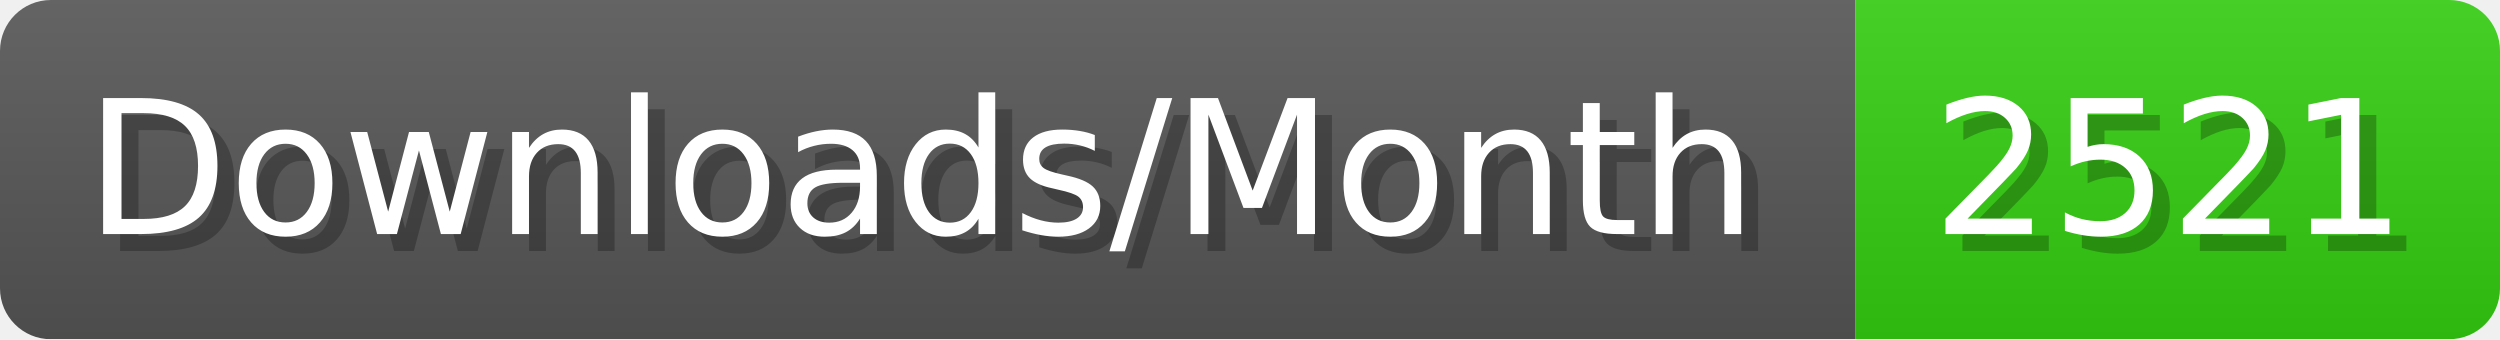
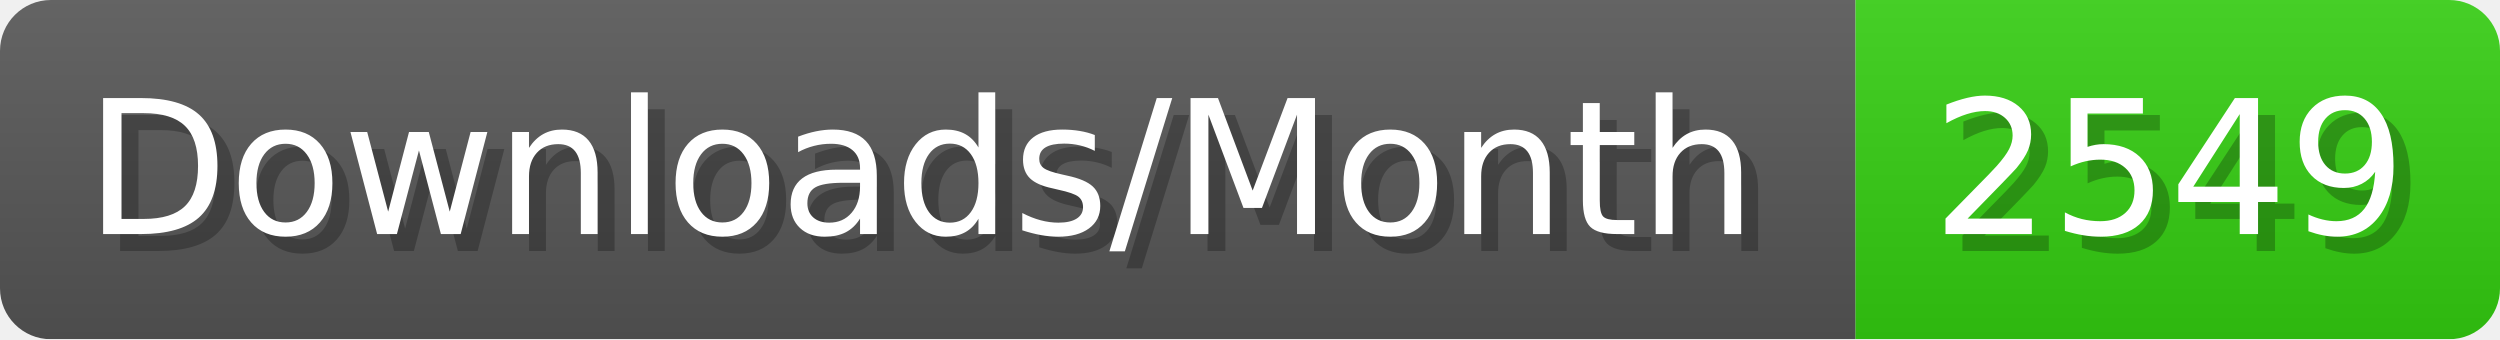
- <svg xmlns="http://www.w3.org/2000/svg" width="147.4" height="20" viewBox="0 0 1474 200" role="img" aria-label="Downloads/Month: 2521">
+ <svg xmlns="http://www.w3.org/2000/svg" width="147.4" height="20" viewBox="0 0 1474 200" role="img" aria-label="Downloads/Month: 2549">
  <linearGradient id="YlXUI" x2="0" y2="100%">
    <stop offset="0" stop-opacity=".1" stop-color="#EEE" />
    <stop offset="1" stop-opacity=".1" />
  </linearGradient>
  <mask id="JHhop">
    <rect width="1474" height="200" rx="30" fill="#FFF" />
  </mask>
  <g mask="url(#JHhop)">
    <rect width="1094" height="200" fill="#555" />
    <rect width="380" height="200" fill="#3C1" x="1094" />
    <rect width="1474" height="200" fill="url(#YlXUI)" />
  </g>
  <g aria-hidden="true" fill="#fff" text-anchor="start" font-family="Verdana,DejaVu Sans,sans-serif" font-size="110">
    <text x="60" y="148" textLength="994" fill="#000" opacity="0.25">Downloads/Month</text>
    <text x="50" y="138" textLength="994">Downloads/Month</text>
-     <text x="1149" y="148" textLength="280" fill="#000" opacity="0.25">2521</text>
-     <text x="1139" y="138" textLength="280">2521</text>
+     <text x="1149" y="148" textLength="280" fill="#000" opacity="0.25">2549</text>
+     <text x="1139" y="138" textLength="280">2549</text>
  </g>
</svg>
